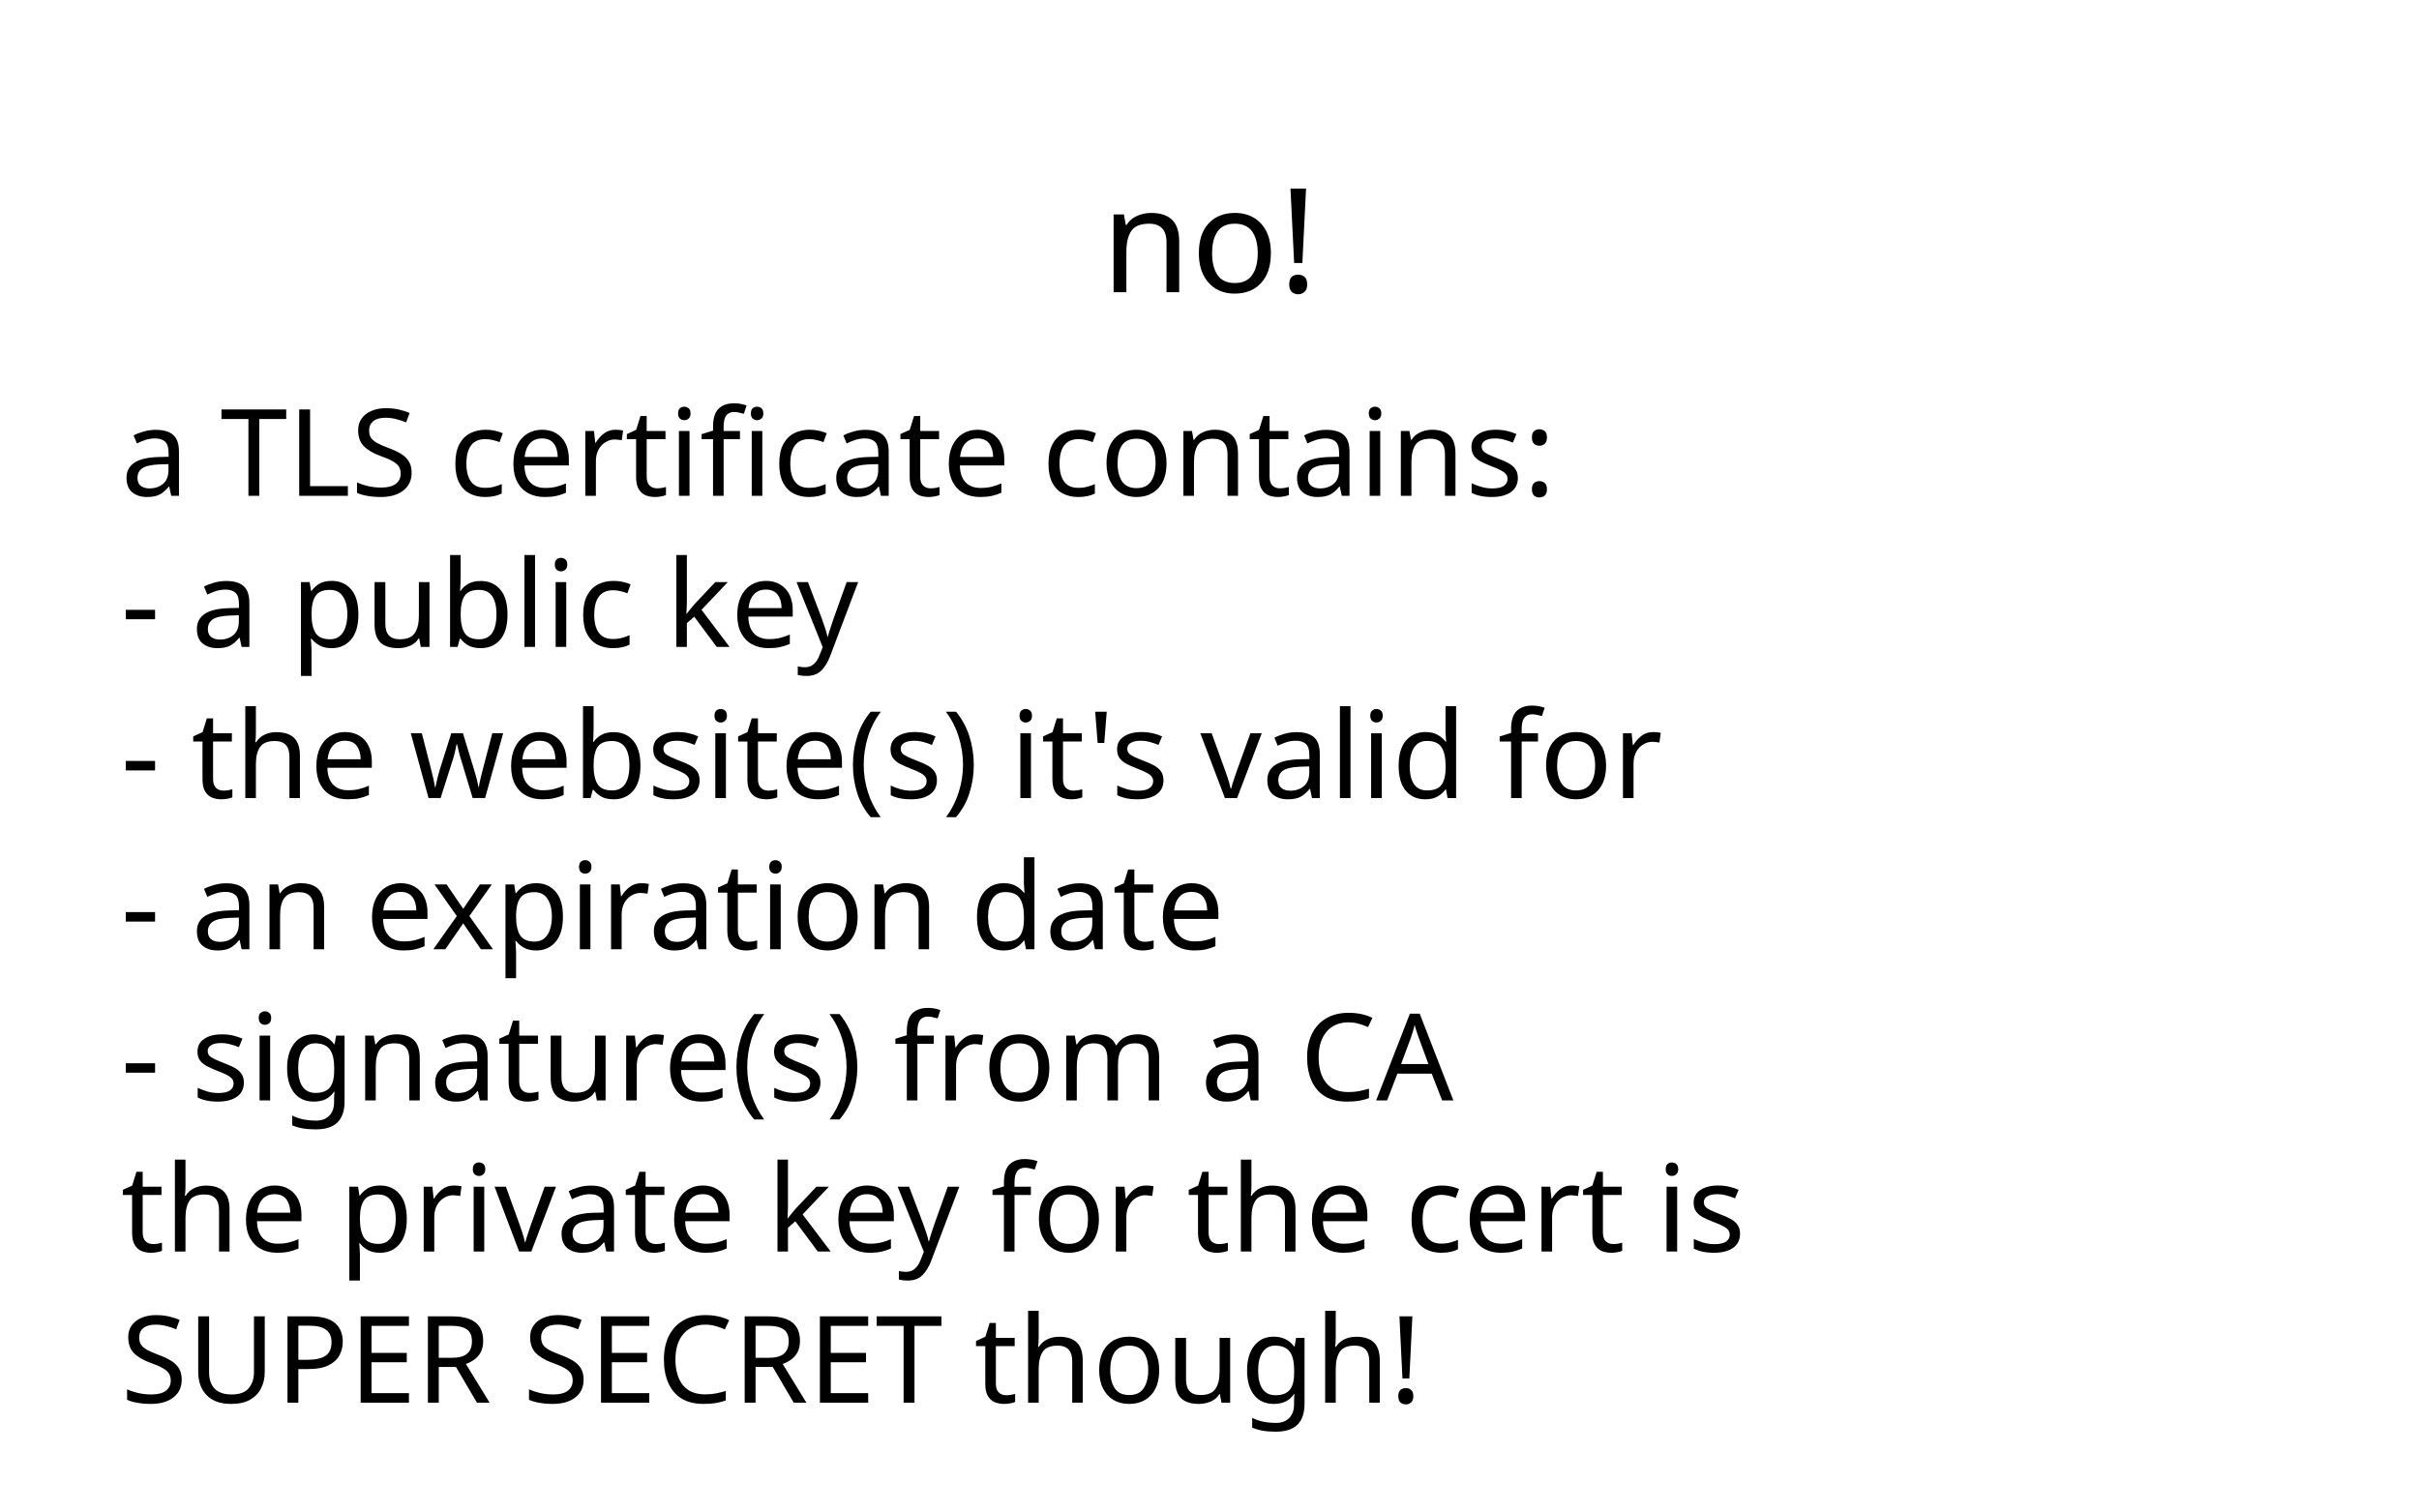
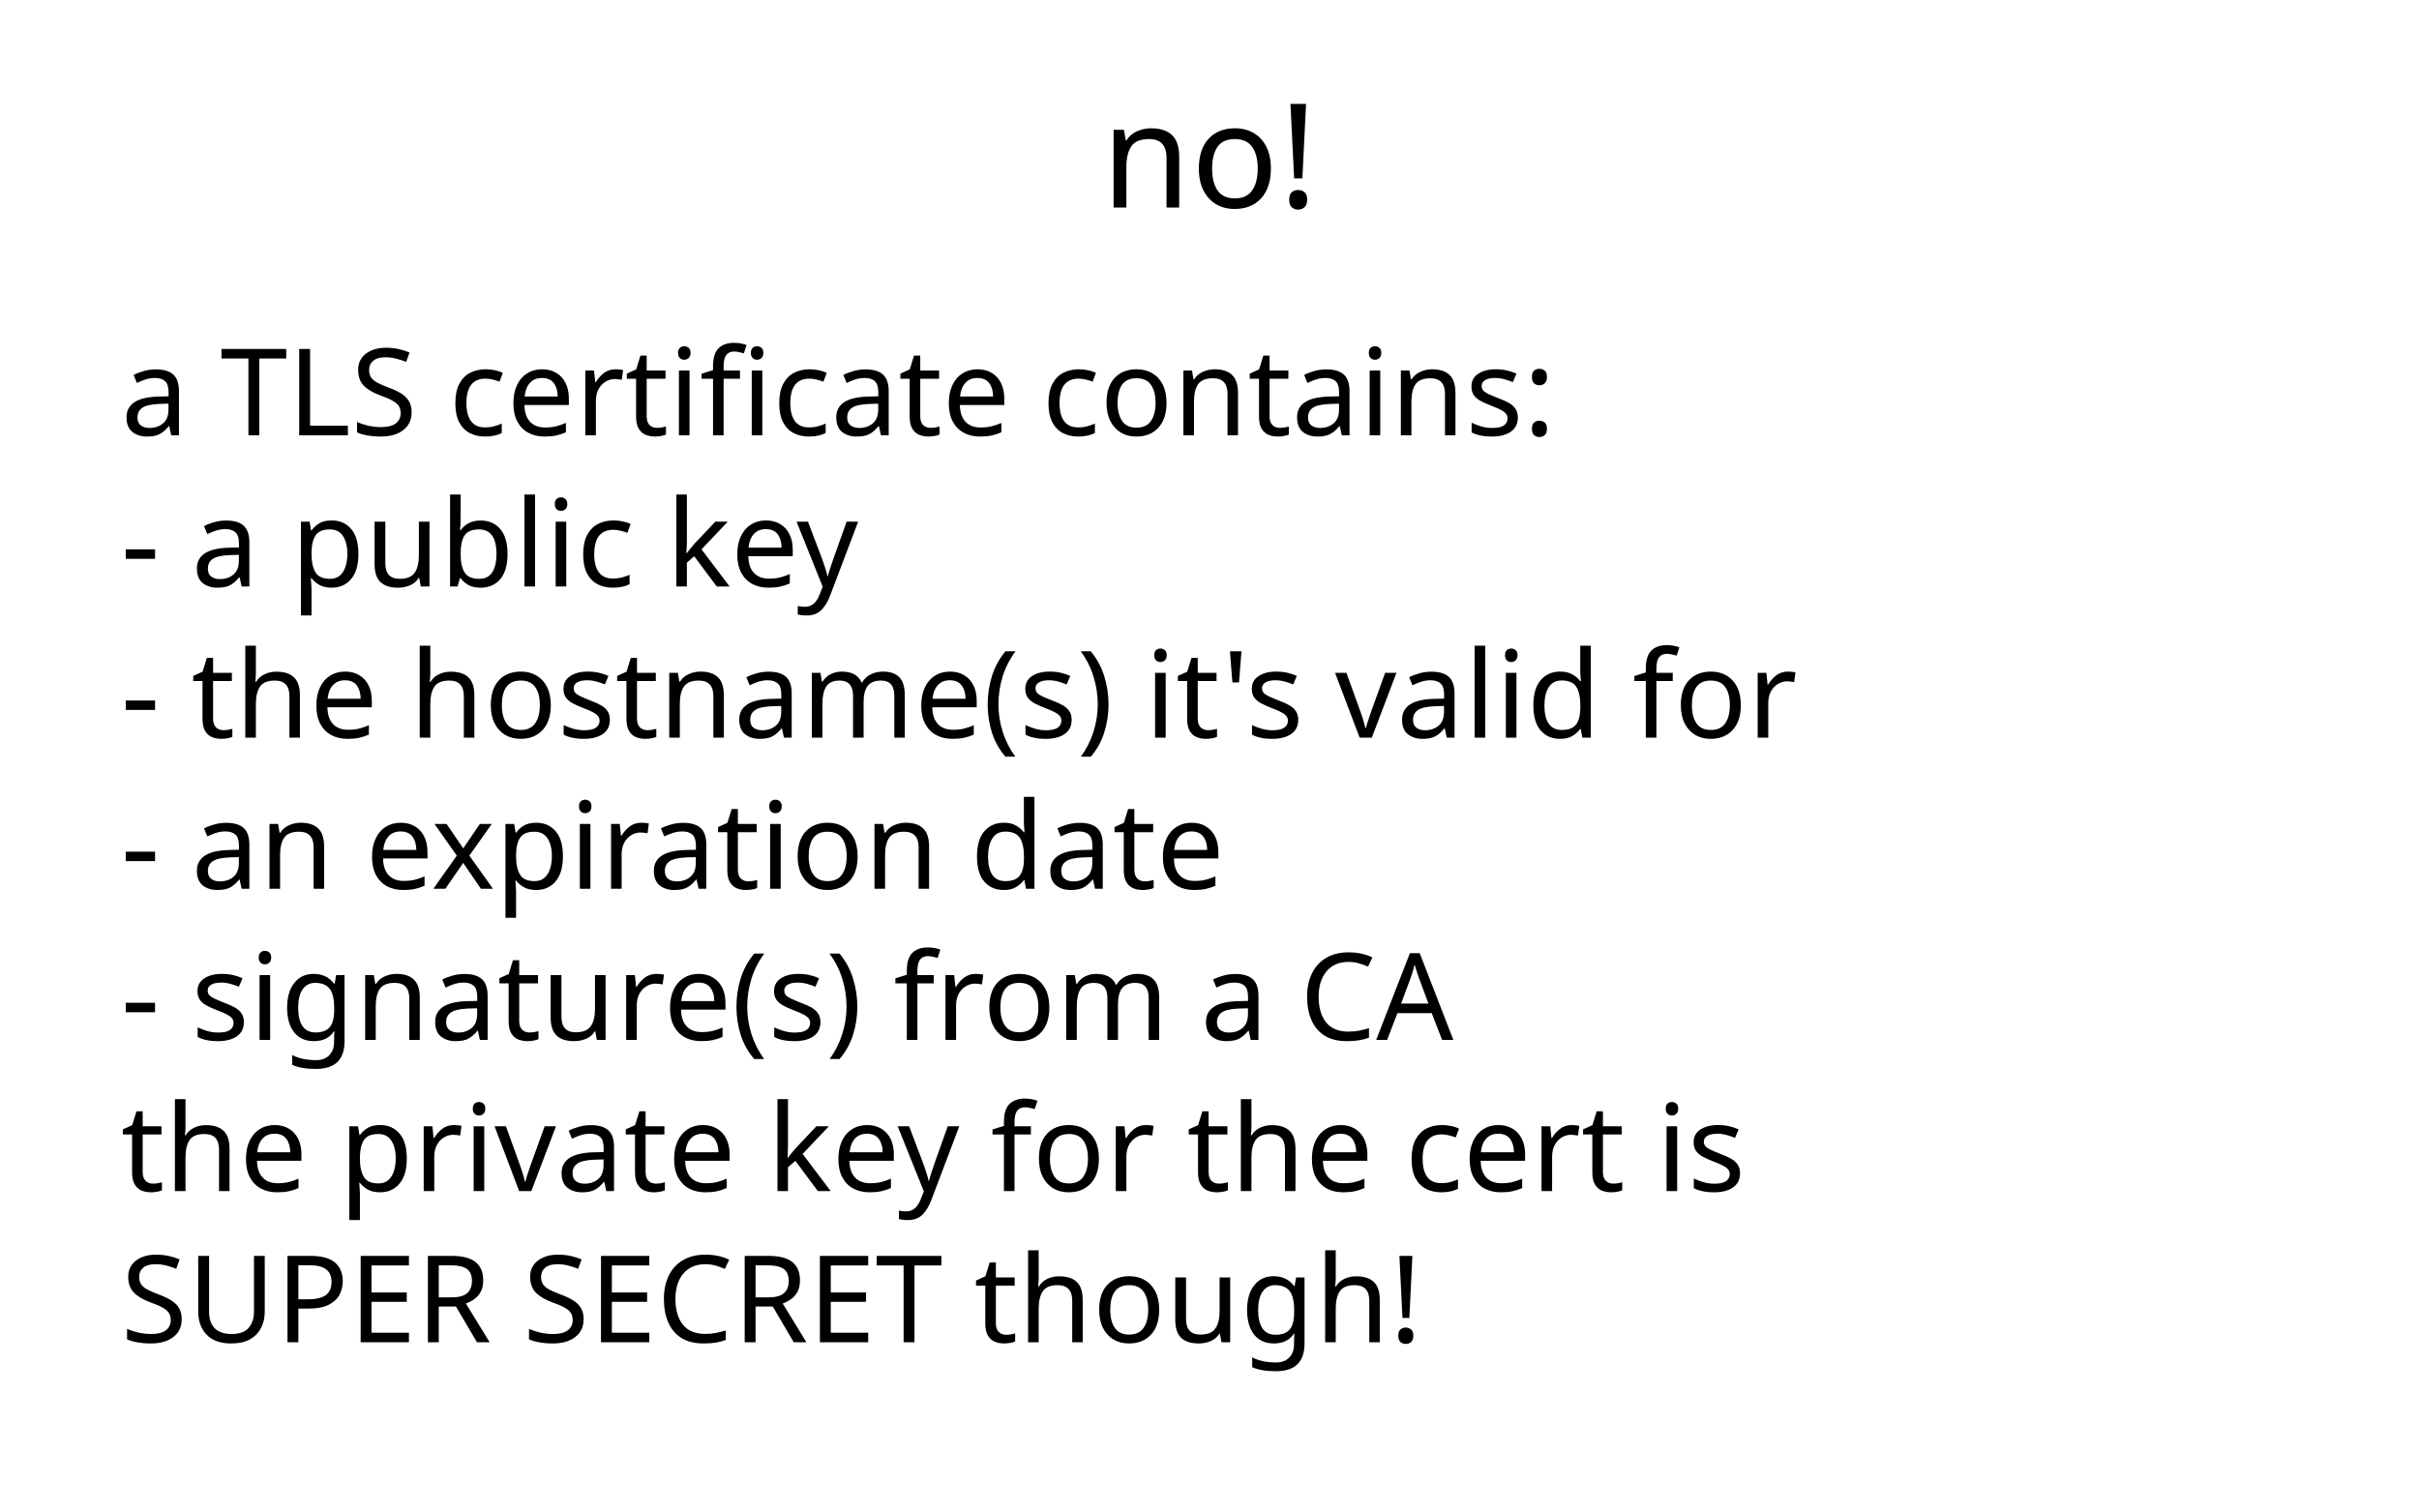
<svg xmlns="http://www.w3.org/2000/svg" width="400" height="250" version="1.1" id="svg22">
  <defs id="defs26" />
-   <text x="200" y="40" dominant-baseline="middle" style="font-size:24px;font-family:juliabold;dominant-baseline:middle;text-anchor:middle;white-space:pre" id="text4">
-     <tspan x="200" y="40" id="tspan2">no!</tspan>
+   <text x="200" y="26" dominant-baseline="middle" style="font-size:24px;font-family:juliabold;dominant-baseline:middle;text-anchor:middle;white-space:pre" id="text4">
+     <tspan x="200" y="26" id="tspan2">no!</tspan>
  </text>
-   <text x="20" y="82" style="font-size:20px;font-family:juliabold;white-space:pre" id="text20">
-     <tspan x="20" y="82" id="tspan6">a TLS certificate contains:</tspan>
-     <tspan x="20" y="107" id="tspan8">- a public key</tspan>
-     <tspan x="20" y="132" id="tspan10">- the website(s) it's valid for</tspan>
-     <tspan x="20" y="157" id="tspan12">- an expiration date</tspan>
-     <tspan x="20" y="182" id="tspan14">- signature(s) from a CA</tspan>
-     <tspan x="20" y="207" id="tspan16">the private key for the cert is</tspan>
-     <tspan x="20" y="232" id="tspan18">SUPER SECRET though!</tspan>
+   <text x="20" y="72" style="font-size:20px;font-family:juliabold;white-space:pre" id="text20">
+     <tspan x="20" y="72" id="tspan6">a TLS certificate contains:</tspan>
+     <tspan x="20" y="97" id="tspan8">- a public key</tspan>
+     <tspan x="20" y="122" id="tspan10">- the hostname(s) it's valid for</tspan>
+     <tspan x="20" y="147" id="tspan12">- an expiration date</tspan>
+     <tspan x="20" y="172" id="tspan14">- signature(s) from a CA</tspan>
+     <tspan x="20" y="197" id="tspan16">the private key for the cert is</tspan>
+     <tspan x="20" y="222" id="tspan18">SUPER SECRET though!</tspan>
  </text>
</svg>
